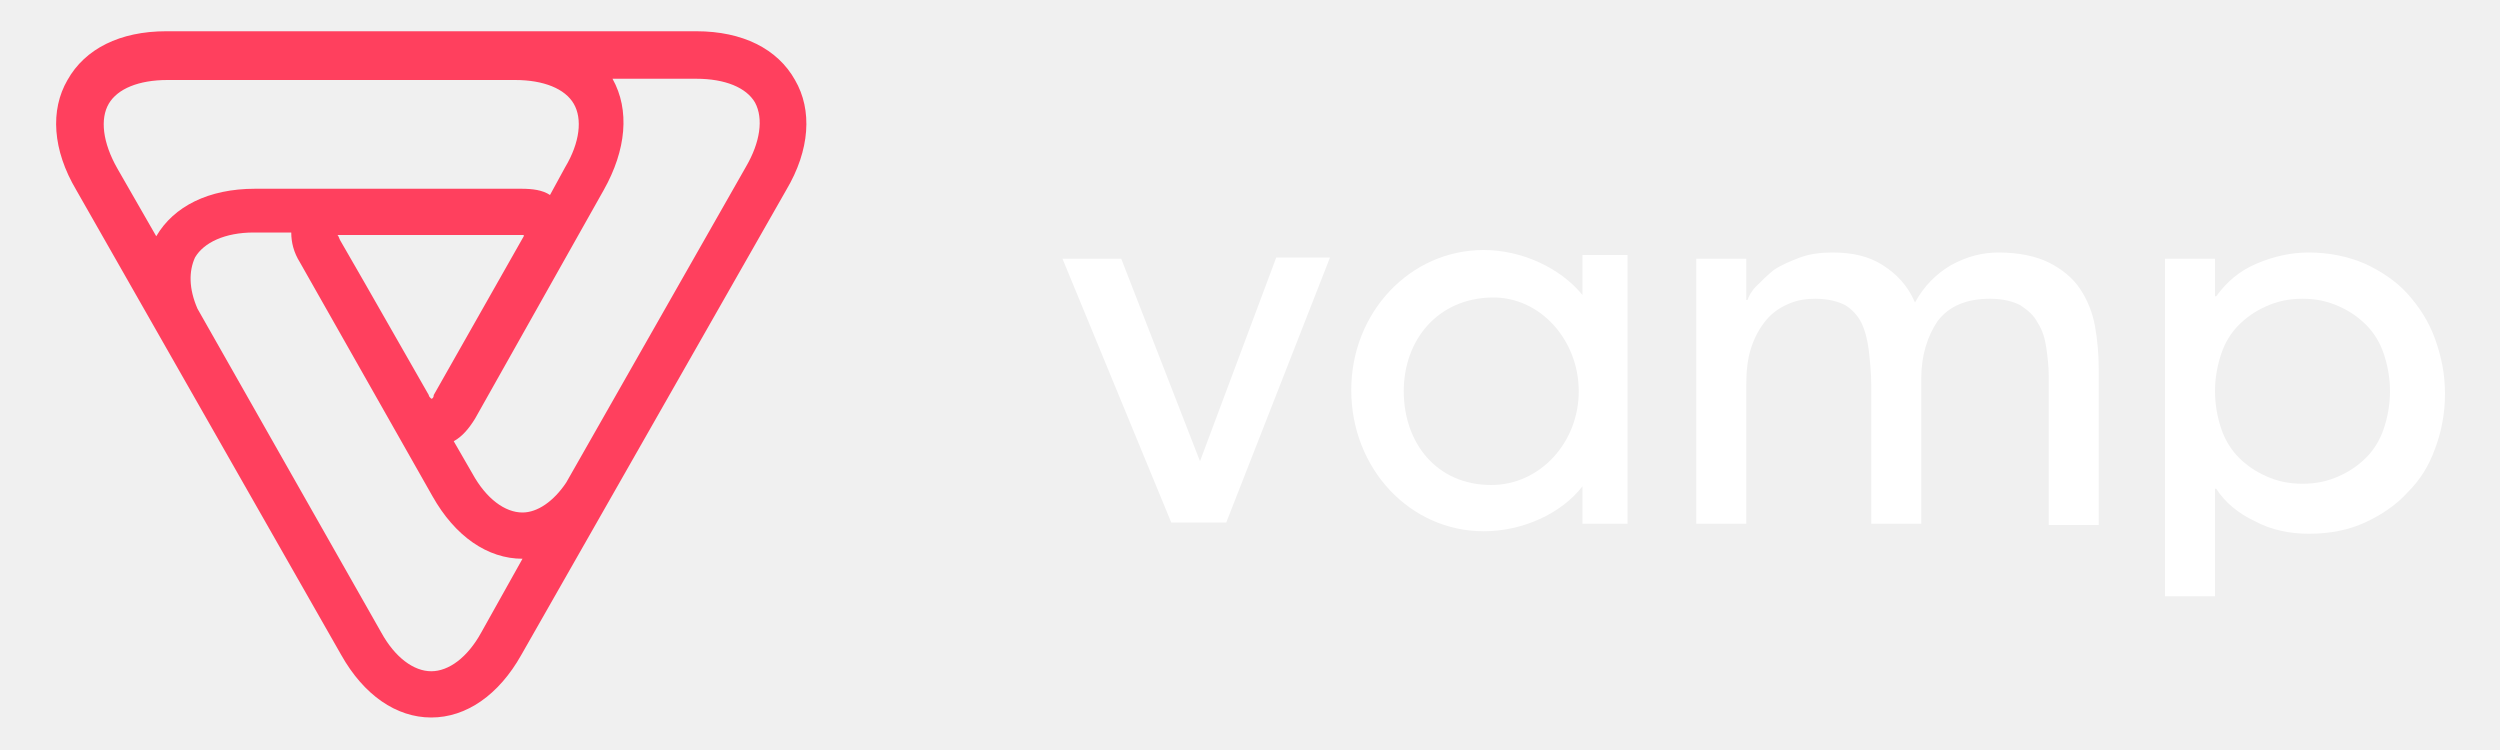
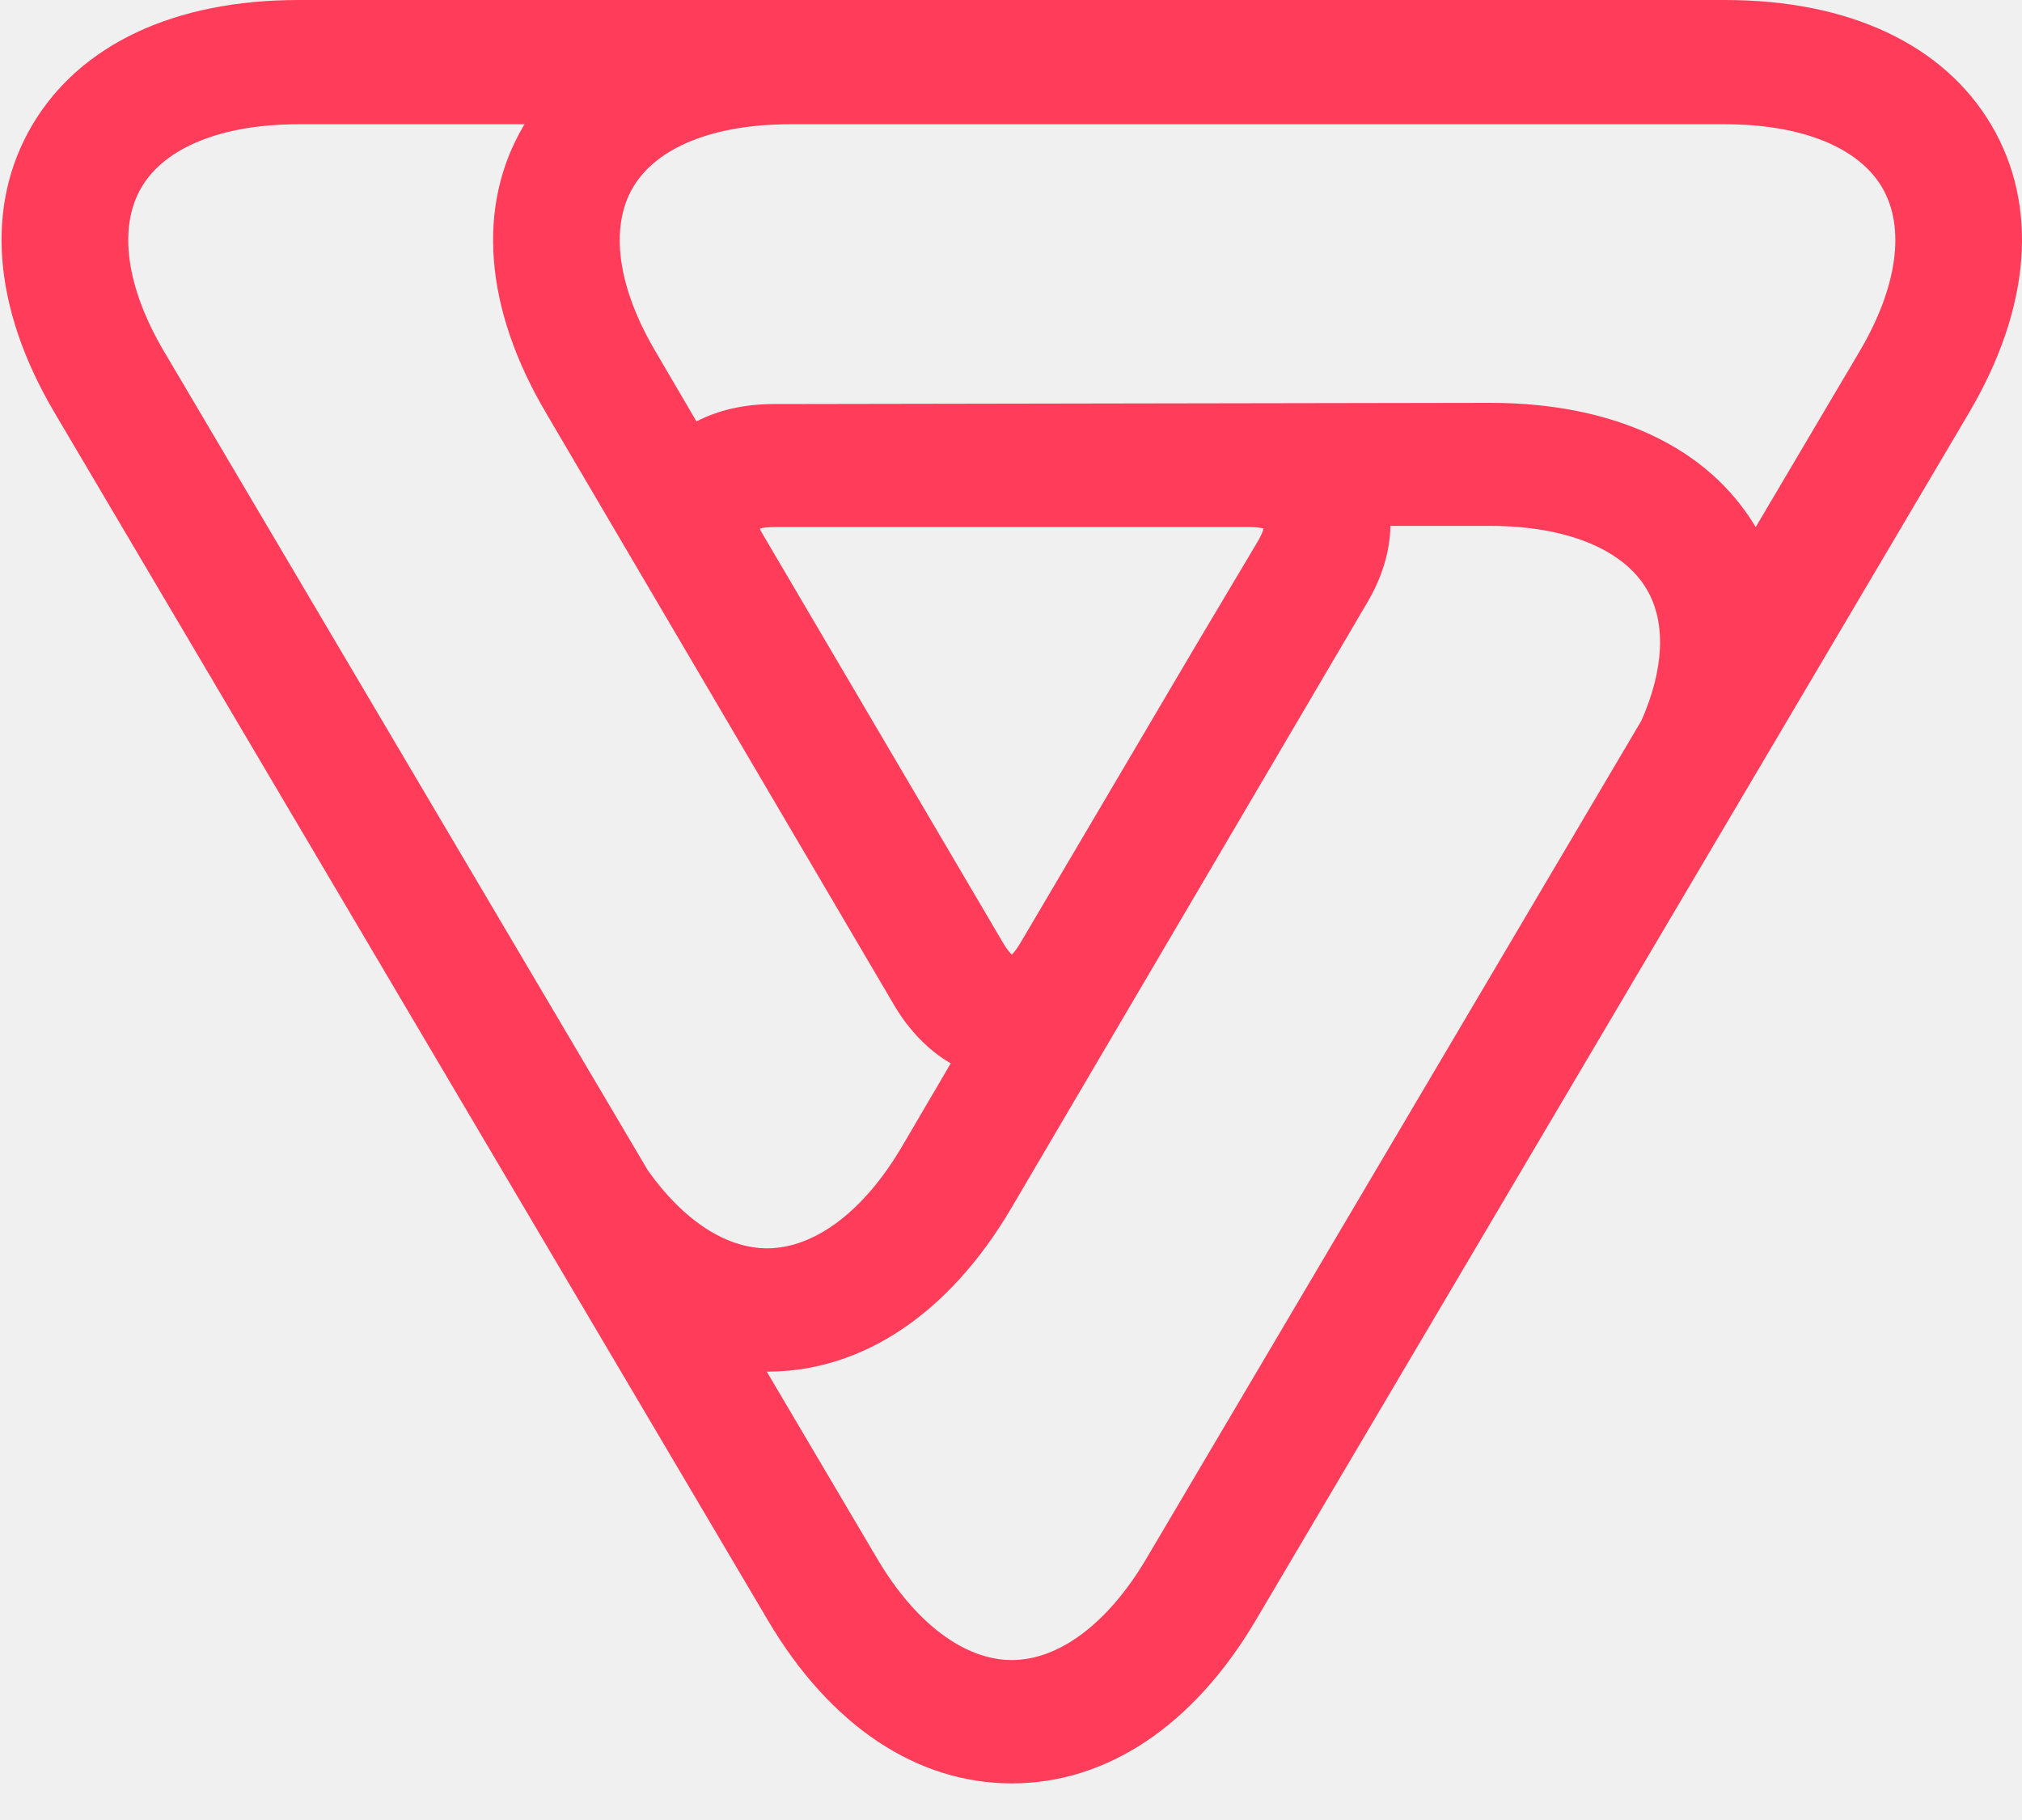
- <svg xmlns="http://www.w3.org/2000/svg" version="1.1" id="Layer_1" x="0px" y="0px" viewBox="0 0 200 60" style="enable-background:new 0 0 200 60;" xml:space="preserve">
-   <style type="text/css">
- 	.st0{fill:#FF405E;}
- 	.st1{fill:#FFFFFF;}
- </style>
-   <g>
-     <path class="st0" d="M63.6,6.4c-1.4-2.5-4.2-3.9-7.9-3.9H41.1H13.3c-3.7,0-6.5,1.4-7.9,3.9C4,8.8,4.2,12,6.1,15.2l21.2,37.2   c1.8,3.2,4.4,5,7.2,5c2.8,0,5.4-1.8,7.2-5l21.2-37.2C64.8,12,65,8.8,63.6,6.4z M8.7,8.3c0.7-1.2,2.4-1.9,4.7-1.9h27.8   c2.3,0,4,0.7,4.7,1.9c0.7,1.2,0.5,3.1-0.7,5.1l-1.2,2.2c-0.6-0.4-1.4-0.5-2.3-0.5l-21.3,0c-3.7,0-6.5,1.4-7.9,3.8l-3.1-5.4   C8.2,11.4,8,9.5,8.7,8.3z M34.5,31.9c-0.1-0.1-0.2-0.2-0.2-0.3l-5.2-9.1l-1.9-3.3c-0.1-0.2-0.1-0.3-0.2-0.4c0.1,0,0.2,0,0.4,0h14.1   c0.2,0,0.3,0,0.4,0c0,0,0,0,0,0.1l-7.2,12.7C34.7,31.8,34.6,31.9,34.5,31.9z M38.5,50.6c-1.1,2-2.6,3.1-4,3.1c-1.4,0-2.9-1.1-4-3.1   L15.8,24.7c-0.7-1.6-0.7-3-0.2-4.1c0.7-1.2,2.4-2,4.7-2h3c0,0.8,0.2,1.6,0.7,2.4l10.6,18.7c1.8,3.2,4.4,5,7.2,5c0,0,0,0,0,0   L38.5,50.6z M59.7,13.3L45.3,38.6C44.3,40.1,43,41,41.8,41c-1.4,0-2.9-1.1-4-3.1l-1.5-2.6c0.7-0.4,1.2-1,1.7-1.8l10.3-18.3   c1.8-3.2,2.1-6.4,0.7-8.9c0,0,0,0,0,0h6.7c2.3,0,4,0.7,4.7,1.9C61.1,9.5,60.8,11.4,59.7,13.3z" />
-     <g>
-       <path class="st1" d="M85,20.7h4.7L96,36.9l6.1-16.3h4.3l-8.3,21.2h-4.4L85,20.7z" />
-       <path class="st1" d="M135.9,20.7h3.8V24h0.1c0.1-0.3,0.3-0.7,0.7-1.1s0.9-0.9,1.4-1.3c0.6-0.4,1.3-0.7,2.1-1    c0.8-0.3,1.7-0.4,2.6-0.4c1.6,0,2.9,0.3,4,1c1.1,0.7,2,1.6,2.6,3c0.7-1.3,1.7-2.3,2.9-3c1.3-0.7,2.5-1,3.8-1c1.6,0,3,0.3,4,0.8    c1,0.5,1.9,1.2,2.5,2.1c0.6,0.9,1,1.9,1.2,3c0.2,1.1,0.3,2.3,0.3,3.5v12.4h-4V30.1c0-0.8-0.1-1.6-0.2-2.3c-0.1-0.7-0.3-1.4-0.7-2    c-0.3-0.6-0.8-1-1.4-1.4c-0.6-0.3-1.4-0.5-2.4-0.5c-1.9,0-3.3,0.6-4.2,1.8c-0.8,1.2-1.3,2.7-1.3,4.6v11.6h-4V30.8    c0-1-0.1-1.9-0.2-2.8c-0.1-0.8-0.3-1.6-0.6-2.2c-0.3-0.6-0.8-1.1-1.3-1.4c-0.6-0.3-1.4-0.5-2.4-0.5c-0.7,0-1.4,0.1-2.1,0.4    c-0.7,0.3-1.3,0.7-1.8,1.3c-0.5,0.6-0.9,1.3-1.2,2.2c-0.3,0.9-0.4,1.9-0.4,3.1v11h-4V20.7z" />
-       <path class="st1" d="M173.2,20.7h4v3h0.1c0.8-1.1,1.8-2,3.2-2.6c1.4-0.6,2.8-0.9,4.2-0.9c1.6,0,3.1,0.3,4.5,0.9    c1.3,0.6,2.5,1.4,3.4,2.4c0.9,1,1.7,2.2,2.2,3.6c0.5,1.4,0.8,2.8,0.8,4.4c0,1.6-0.3,3.1-0.8,4.4c-0.5,1.4-1.2,2.5-2.2,3.5    c-0.9,1-2.1,1.8-3.4,2.4s-2.8,0.9-4.5,0.9c-1.5,0-3-0.3-4.3-1c-1.3-0.6-2.4-1.5-3.1-2.6h-0.1v8.6h-4V20.7z M184.2,23.9    c-1.1,0-2,0.2-2.9,0.6c-0.9,0.4-1.6,0.9-2.2,1.5c-0.6,0.6-1.1,1.4-1.4,2.3c-0.3,0.9-0.5,1.9-0.5,3c0,1.1,0.2,2.1,0.5,3    c0.3,0.9,0.8,1.7,1.4,2.3c0.6,0.6,1.3,1.1,2.2,1.5c0.9,0.4,1.8,0.6,2.9,0.6c1.1,0,2-0.2,2.9-0.6c0.9-0.4,1.6-0.9,2.2-1.5    c0.6-0.6,1.1-1.4,1.4-2.3c0.3-0.9,0.5-1.9,0.5-3c0-1.1-0.2-2.1-0.5-3c-0.3-0.9-0.8-1.7-1.4-2.3c-0.6-0.6-1.3-1.1-2.2-1.5    C186.2,24.1,185.3,23.9,184.2,23.9z" />
-       <path class="st1" d="M118.7,42.5c3.1,0,6.2-1.4,7.9-3.6v3h3.6V20.4h-3.6v3.2c-1.8-2.2-4.9-3.6-7.9-3.6c-5.9,0-10.6,5-10.6,11.2    C108.1,37.5,112.8,42.5,118.7,42.5z M119.3,23.8c3.9-0.1,7,3.4,7,7.5c0,4.1-3.1,7.5-7,7.5c-4.4,0-7-3.4-7-7.5    C112.3,27.2,115,23.9,119.3,23.8z" />
+ <svg xmlns="http://www.w3.org/2000/svg" xmlns:xlink="http://www.w3.org/1999/xlink" width="20px" height="18px" viewBox="0 0 20 18" version="1.1">
+   <defs>
+     <path d="M18.378,3.475 L13.591,11.577 C13.241,12.069 12.82,12.346 12.412,12.346 C11.943,12.346 11.458,11.981 11.083,11.347 L10.596,10.517 C10.814,10.39 11.006,10.195 11.156,9.941 L14.598,4.086 C15.211,3.047 15.29,2.038 14.82,1.242 C14.816,1.237 14.813,1.229 14.81,1.229 L17.049,1.229 C17.8,1.229 18.366,1.455 18.6,1.852 C18.834,2.249 18.753,2.84 18.378,3.475 L18.378,3.475 Z M11.322,15.418 C10.946,16.053 10.461,16.418 9.992,16.418 C9.523,16.418 9.039,16.053 8.663,15.418 L3.765,7.128 C3.54,6.619 3.518,6.156 3.712,5.828 C3.946,5.43 4.512,5.201 5.263,5.201 L6.247,5.201 C6.251,5.447 6.327,5.707 6.476,5.959 L10.001,11.955 C10.615,12.994 11.471,13.566 12.412,13.566 C12.413,13.566 12.414,13.567 12.415,13.567 L11.322,15.418 Z M9.992,9.441 C9.971,9.42 9.942,9.385 9.91,9.331 L8.182,6.401 L7.557,5.351 C7.526,5.297 7.509,5.256 7.502,5.227 C7.531,5.219 7.576,5.213 7.64,5.213 L12.344,5.213 C12.408,5.213 12.454,5.219 12.483,5.227 C12.481,5.234 12.479,5.242 12.475,5.251 L10.075,9.331 C10.043,9.385 10.014,9.42 9.992,9.441 L9.992,9.441 Z M1.385,1.852 C1.619,1.455 2.185,1.229 2.936,1.229 L12.187,1.229 C12.938,1.229 13.504,1.455 13.738,1.852 C13.973,2.249 13.892,2.841 13.515,3.478 L13.111,4.168 C12.895,4.055 12.634,3.996 12.344,3.996 L5.263,3.984 C4.039,3.984 3.106,4.421 2.634,5.213 L1.607,3.476 C1.231,2.84 1.15,2.249 1.385,1.852 L1.385,1.852 Z M19.681,1.237 C19.211,0.441 18.276,6.48419903e-05 17.049,6.48419903e-05 L12.187,6.48419903e-05 L2.936,6.48419903e-05 C1.709,6.48419903e-05 0.774,0.441 0.303,1.237 C-0.167,2.034 -0.088,3.045 0.525,4.084 L7.581,16.028 C8.195,17.066 9.051,17.638 9.992,17.638 C10.933,17.638 11.789,17.066 12.403,16.028 L19.459,4.084 C20.073,3.046 20.152,2.034 19.681,1.237 L19.681,1.237 Z" id="path-1" />
+   </defs>
+   <g id="Menu" stroke="none" stroke-width="1" fill="none" fill-rule="evenodd">
+     <g transform="translate(-79, -1285)" id="side-menu">
+       <g transform="translate(51, 1256)">
+         <g id="Group-14">
+           <g id="Logo" transform="translate(28, 29)">
+             <g id="logo">
+               <g id="Page-1" transform="translate(10, 9) scale(-1, 1) translate(-10, -9) ">
+                 <mask id="mask-2" fill="white">
+                   <use xlink:href="#path-1" />
+                 </mask>
+                 <use id="Mask" fill="#FF3D5A" xlink:href="#path-1" />
+               </g>
+             </g>
+           </g>
+         </g>
+       </g>
    </g>
  </g>
</svg>
